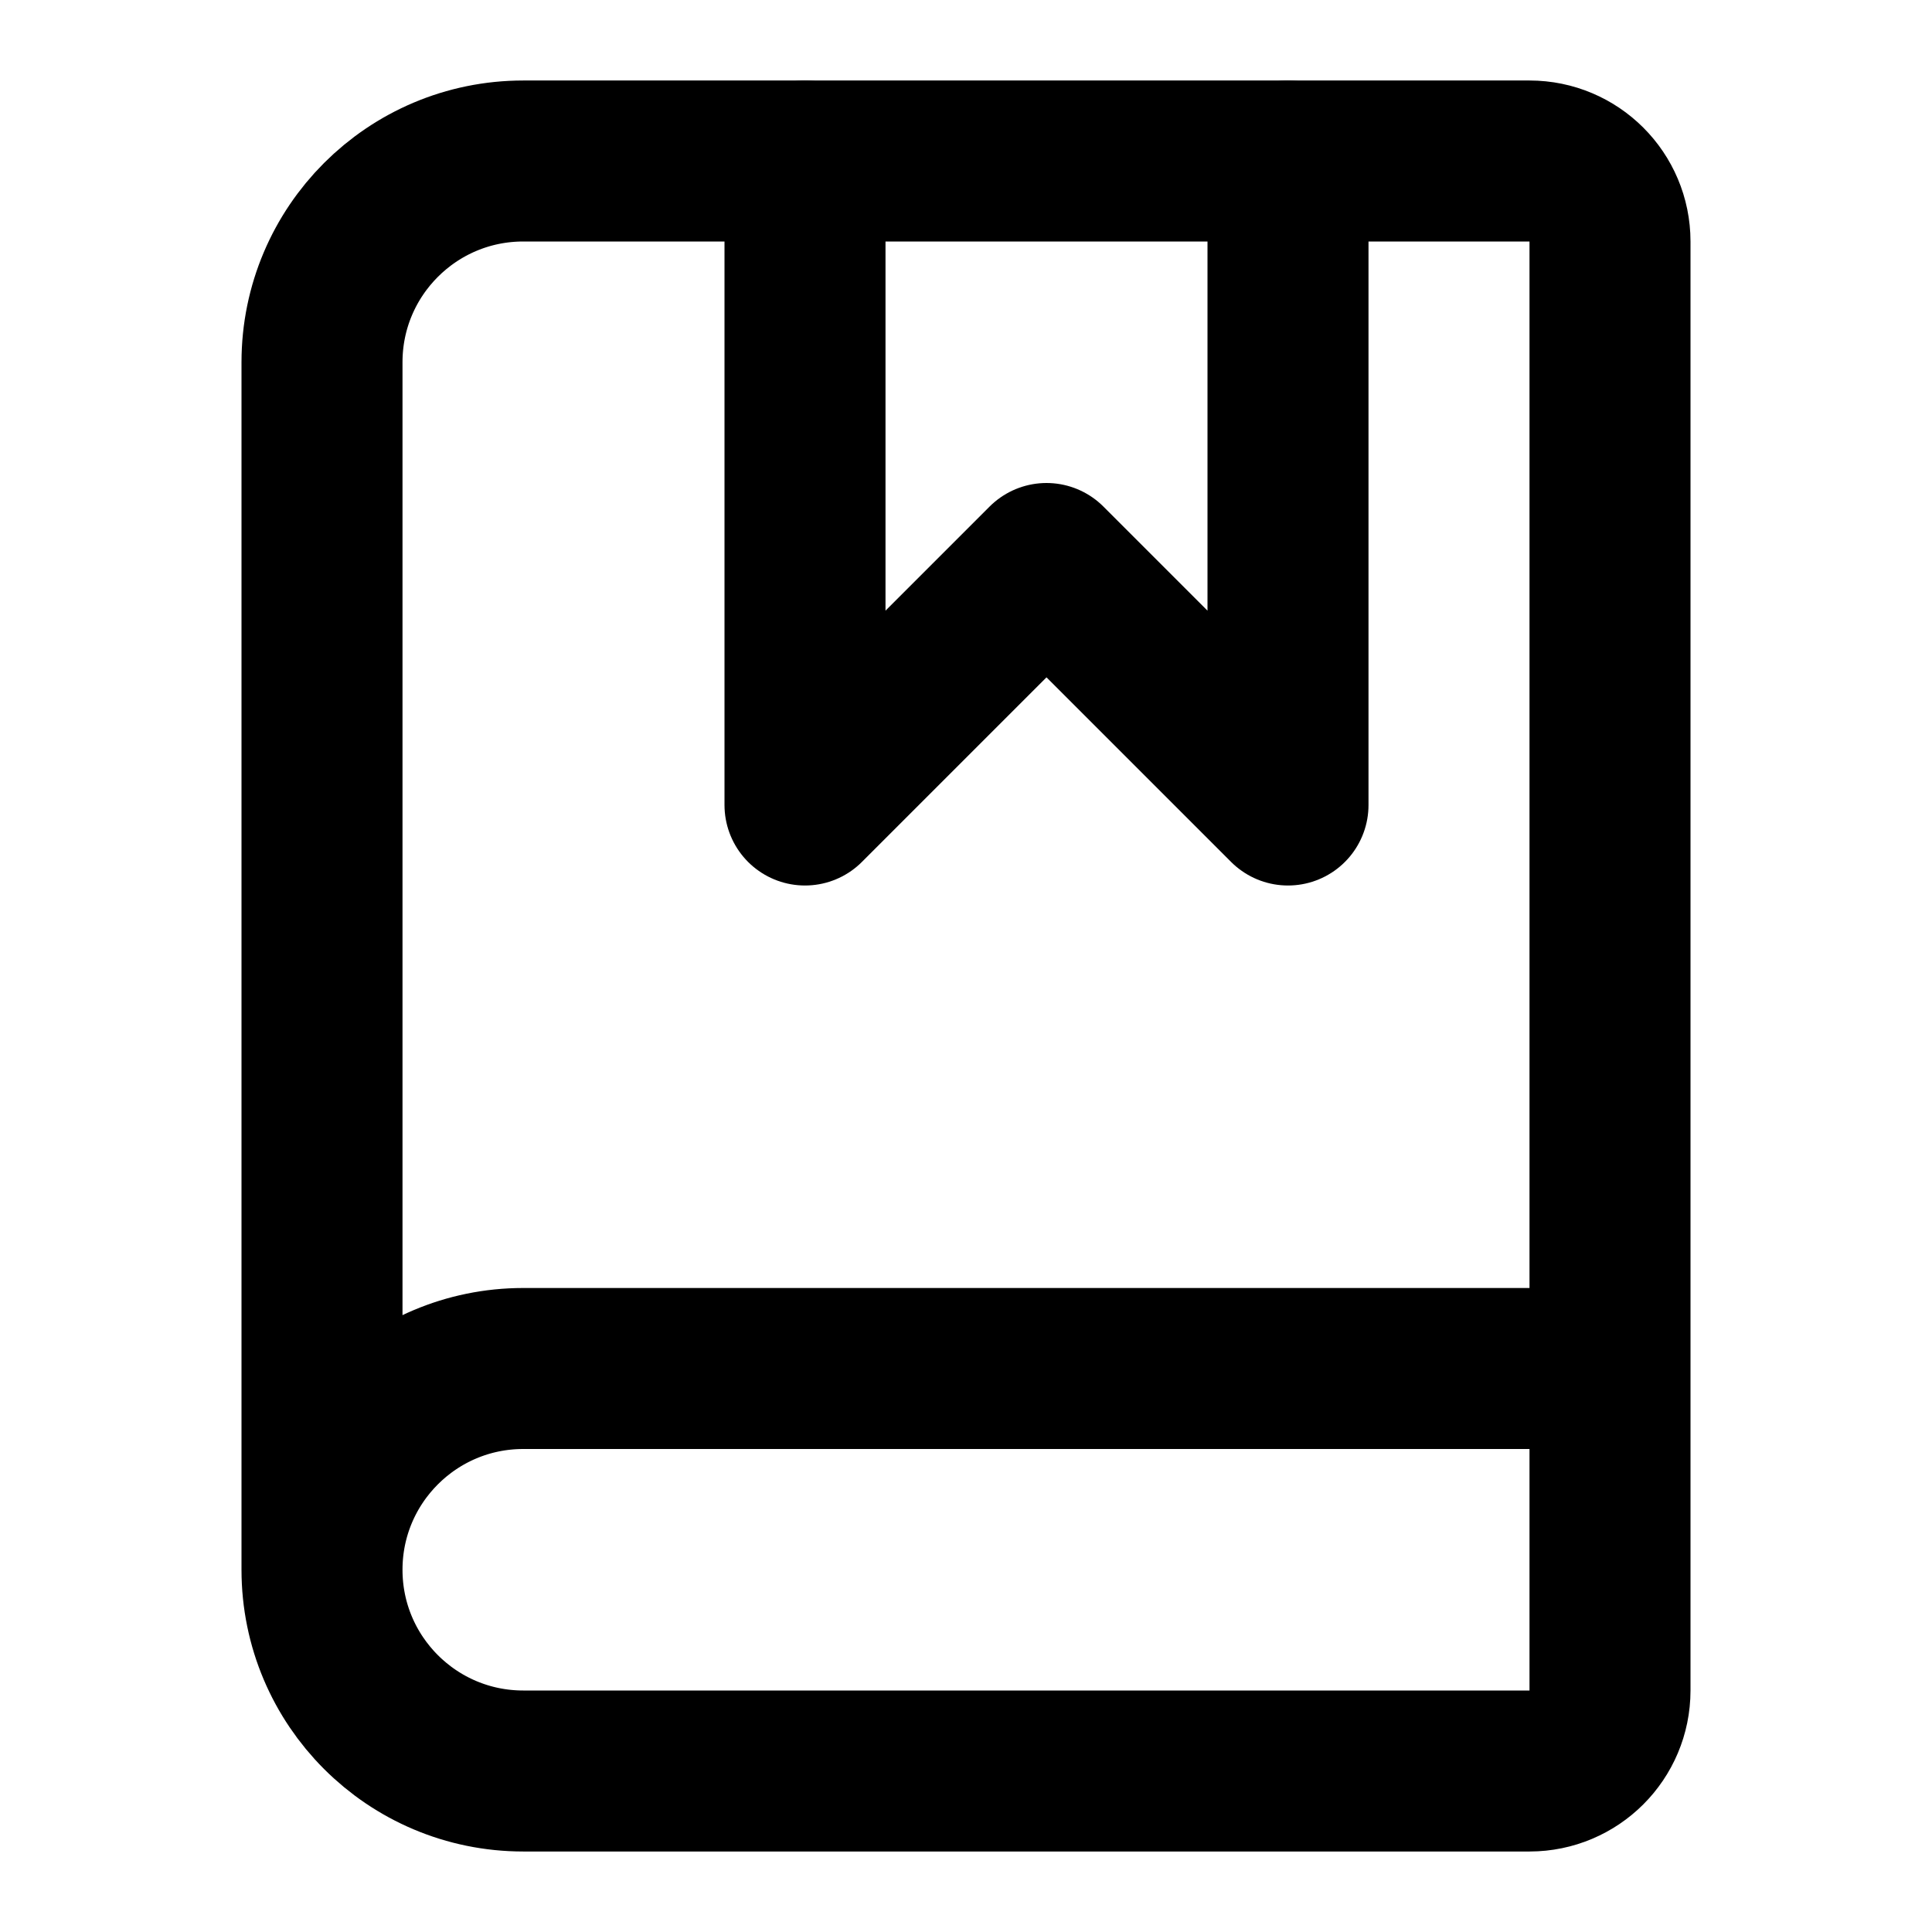
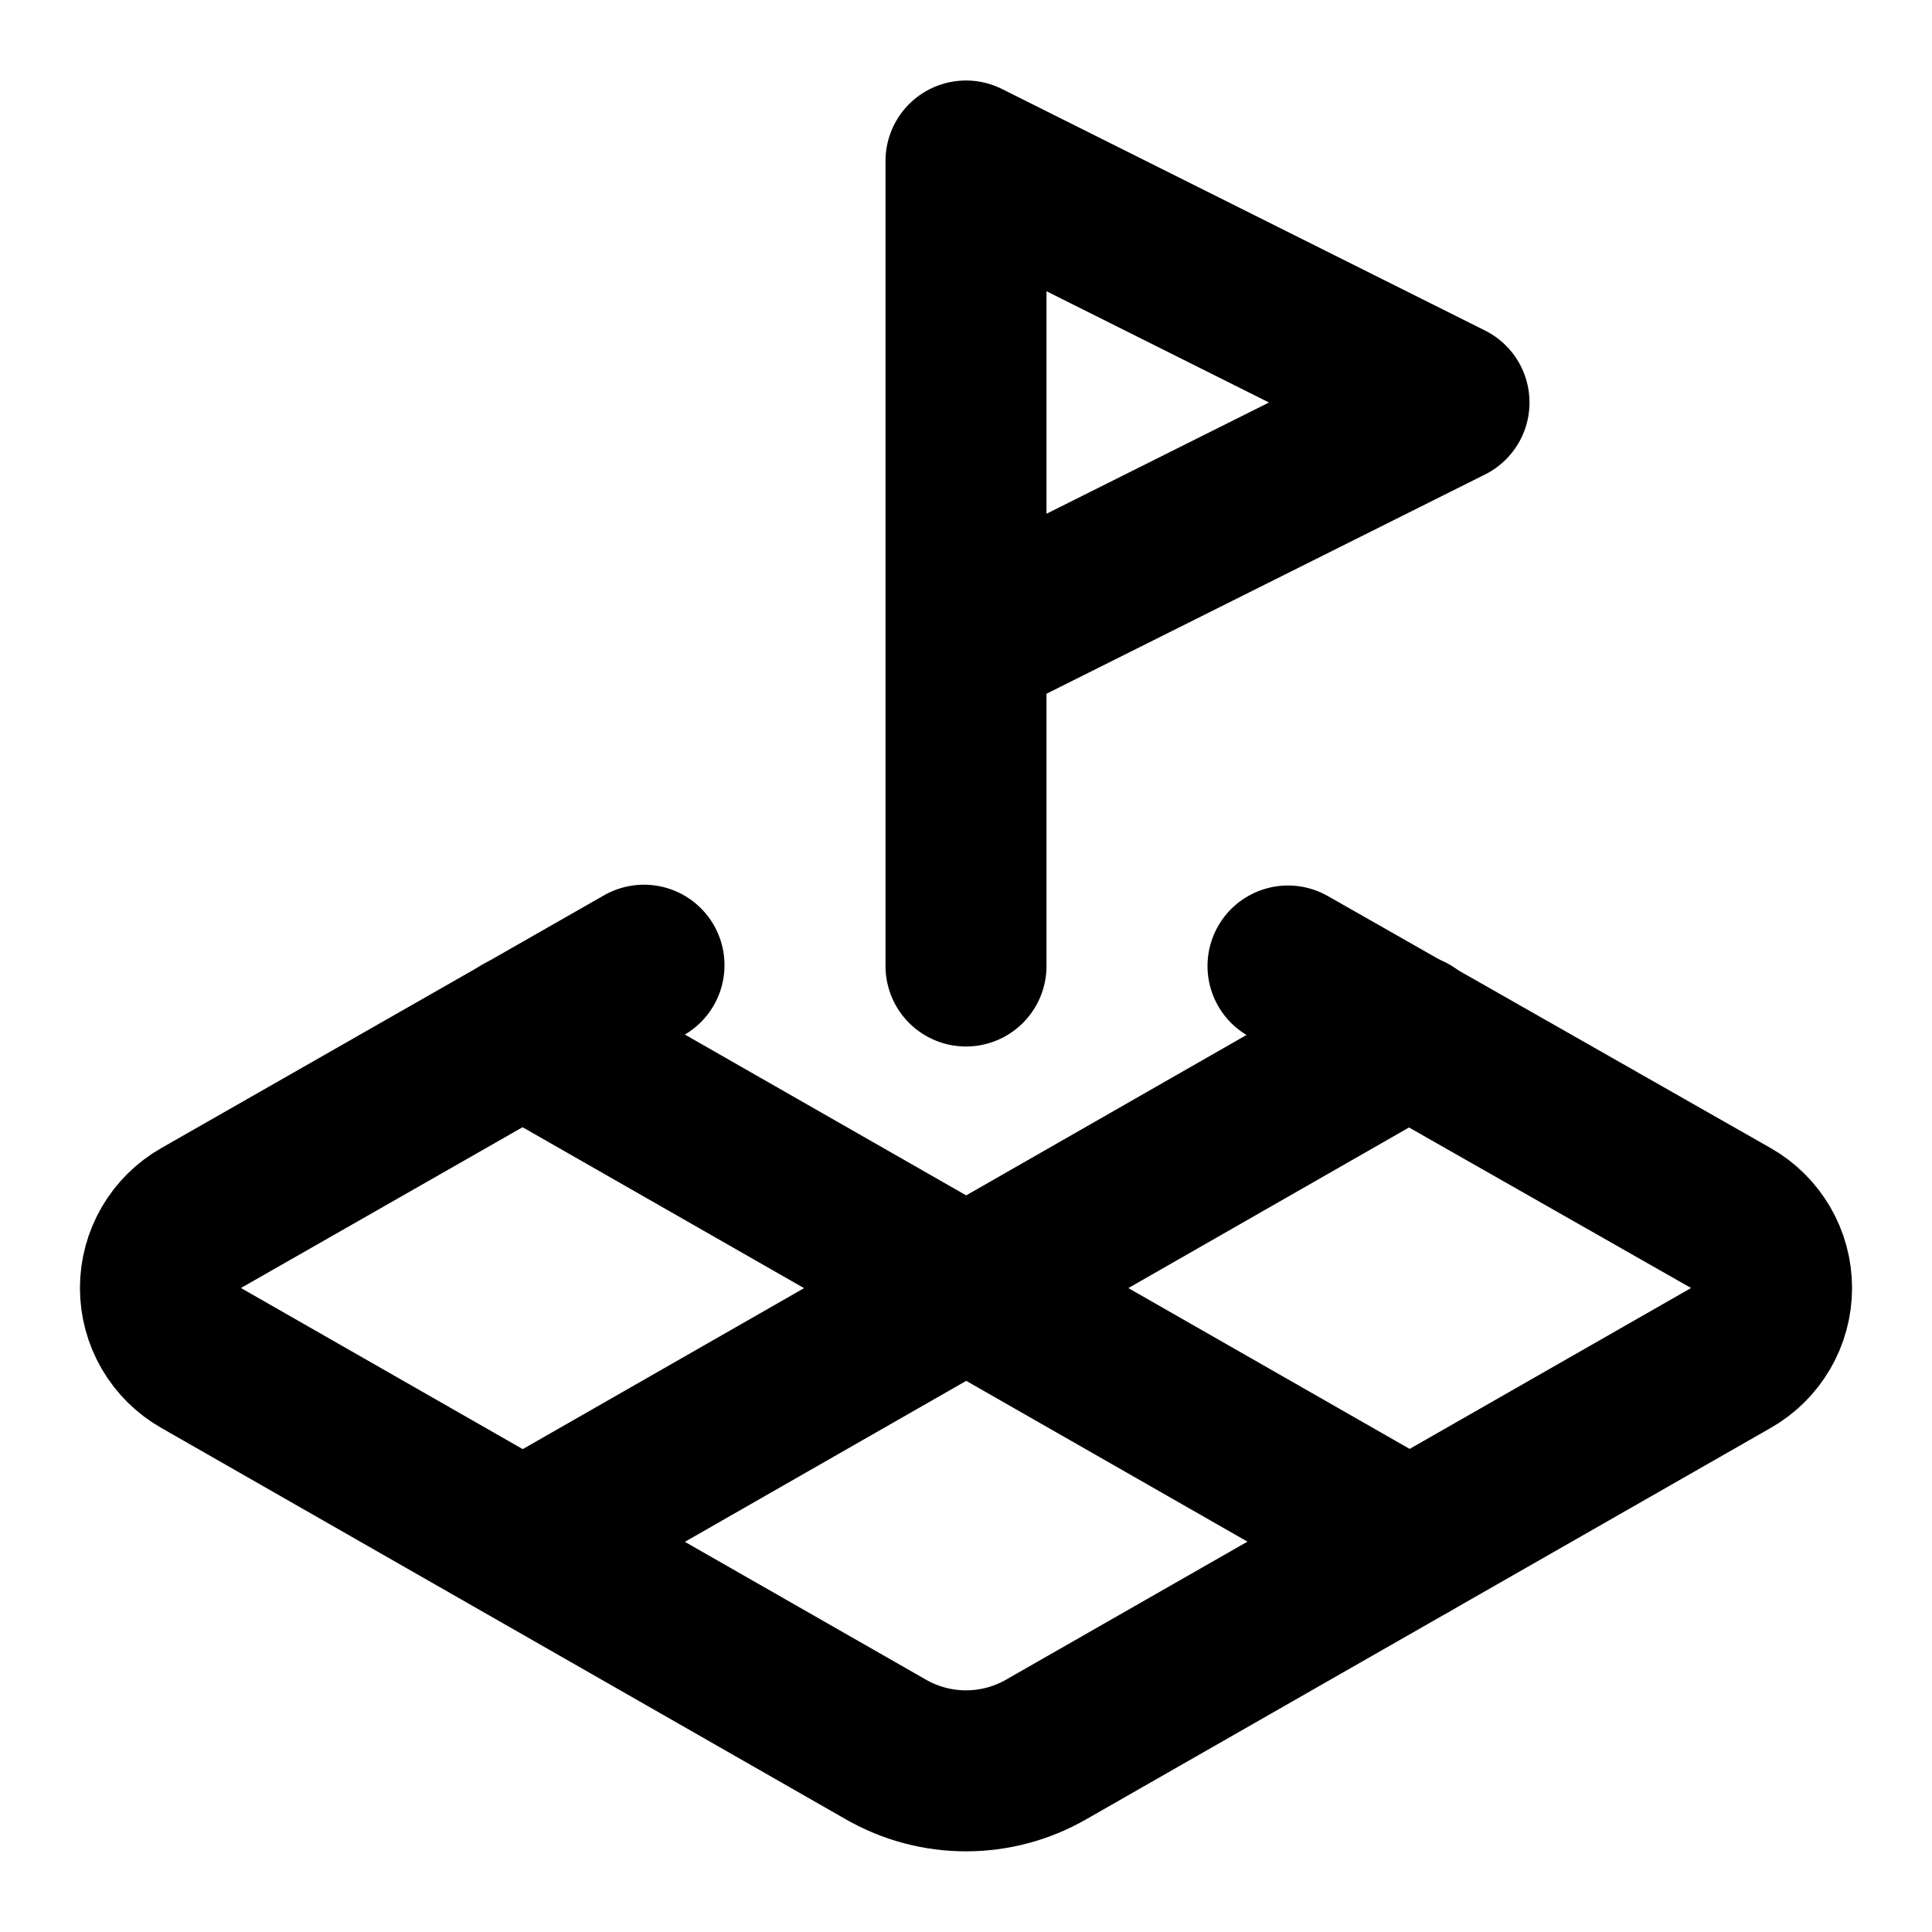
- <svg xmlns="http://www.w3.org/2000/svg" width="24" height="24" viewBox="0 0 24 24" fill="none" stroke="#000000" stroke-width="2" stroke-linecap="round" stroke-linejoin="round" class="lucide lucide-book-marked-icon lucide-book-marked">
-   <path d="M10 2v8l3-3 3 3V2" />
-   <path d="M4 19.5v-15A2.5 2.5 0 0 1 6.5 2H19a1 1 0 0 1 1 1v18a1 1 0 0 1-1 1H6.5a1 1 0 0 1 0-5H20" />
+ <svg xmlns="http://www.w3.org/2000/svg" width="24" height="24" viewBox="0 0 24 24" fill="none" stroke="#000000" stroke-width="2" stroke-linecap="round" stroke-linejoin="round" class="lucide lucide-land-plot-icon lucide-land-plot">
+   <path d="m12 8 6-3-6-3v10" />
+   <path d="m8 11.99-5.5 3.14a1 1 0 0 0 0 1.74l8.5 4.86a2 2 0 0 0 2 0l8.5-4.86a1 1 0 0 0 0-1.74L16 12" />
+   <path d="m6.49 12.85 11.02 6.3" />
+   <path d="M17.51 12.85 6.5 19.15" />
</svg>
